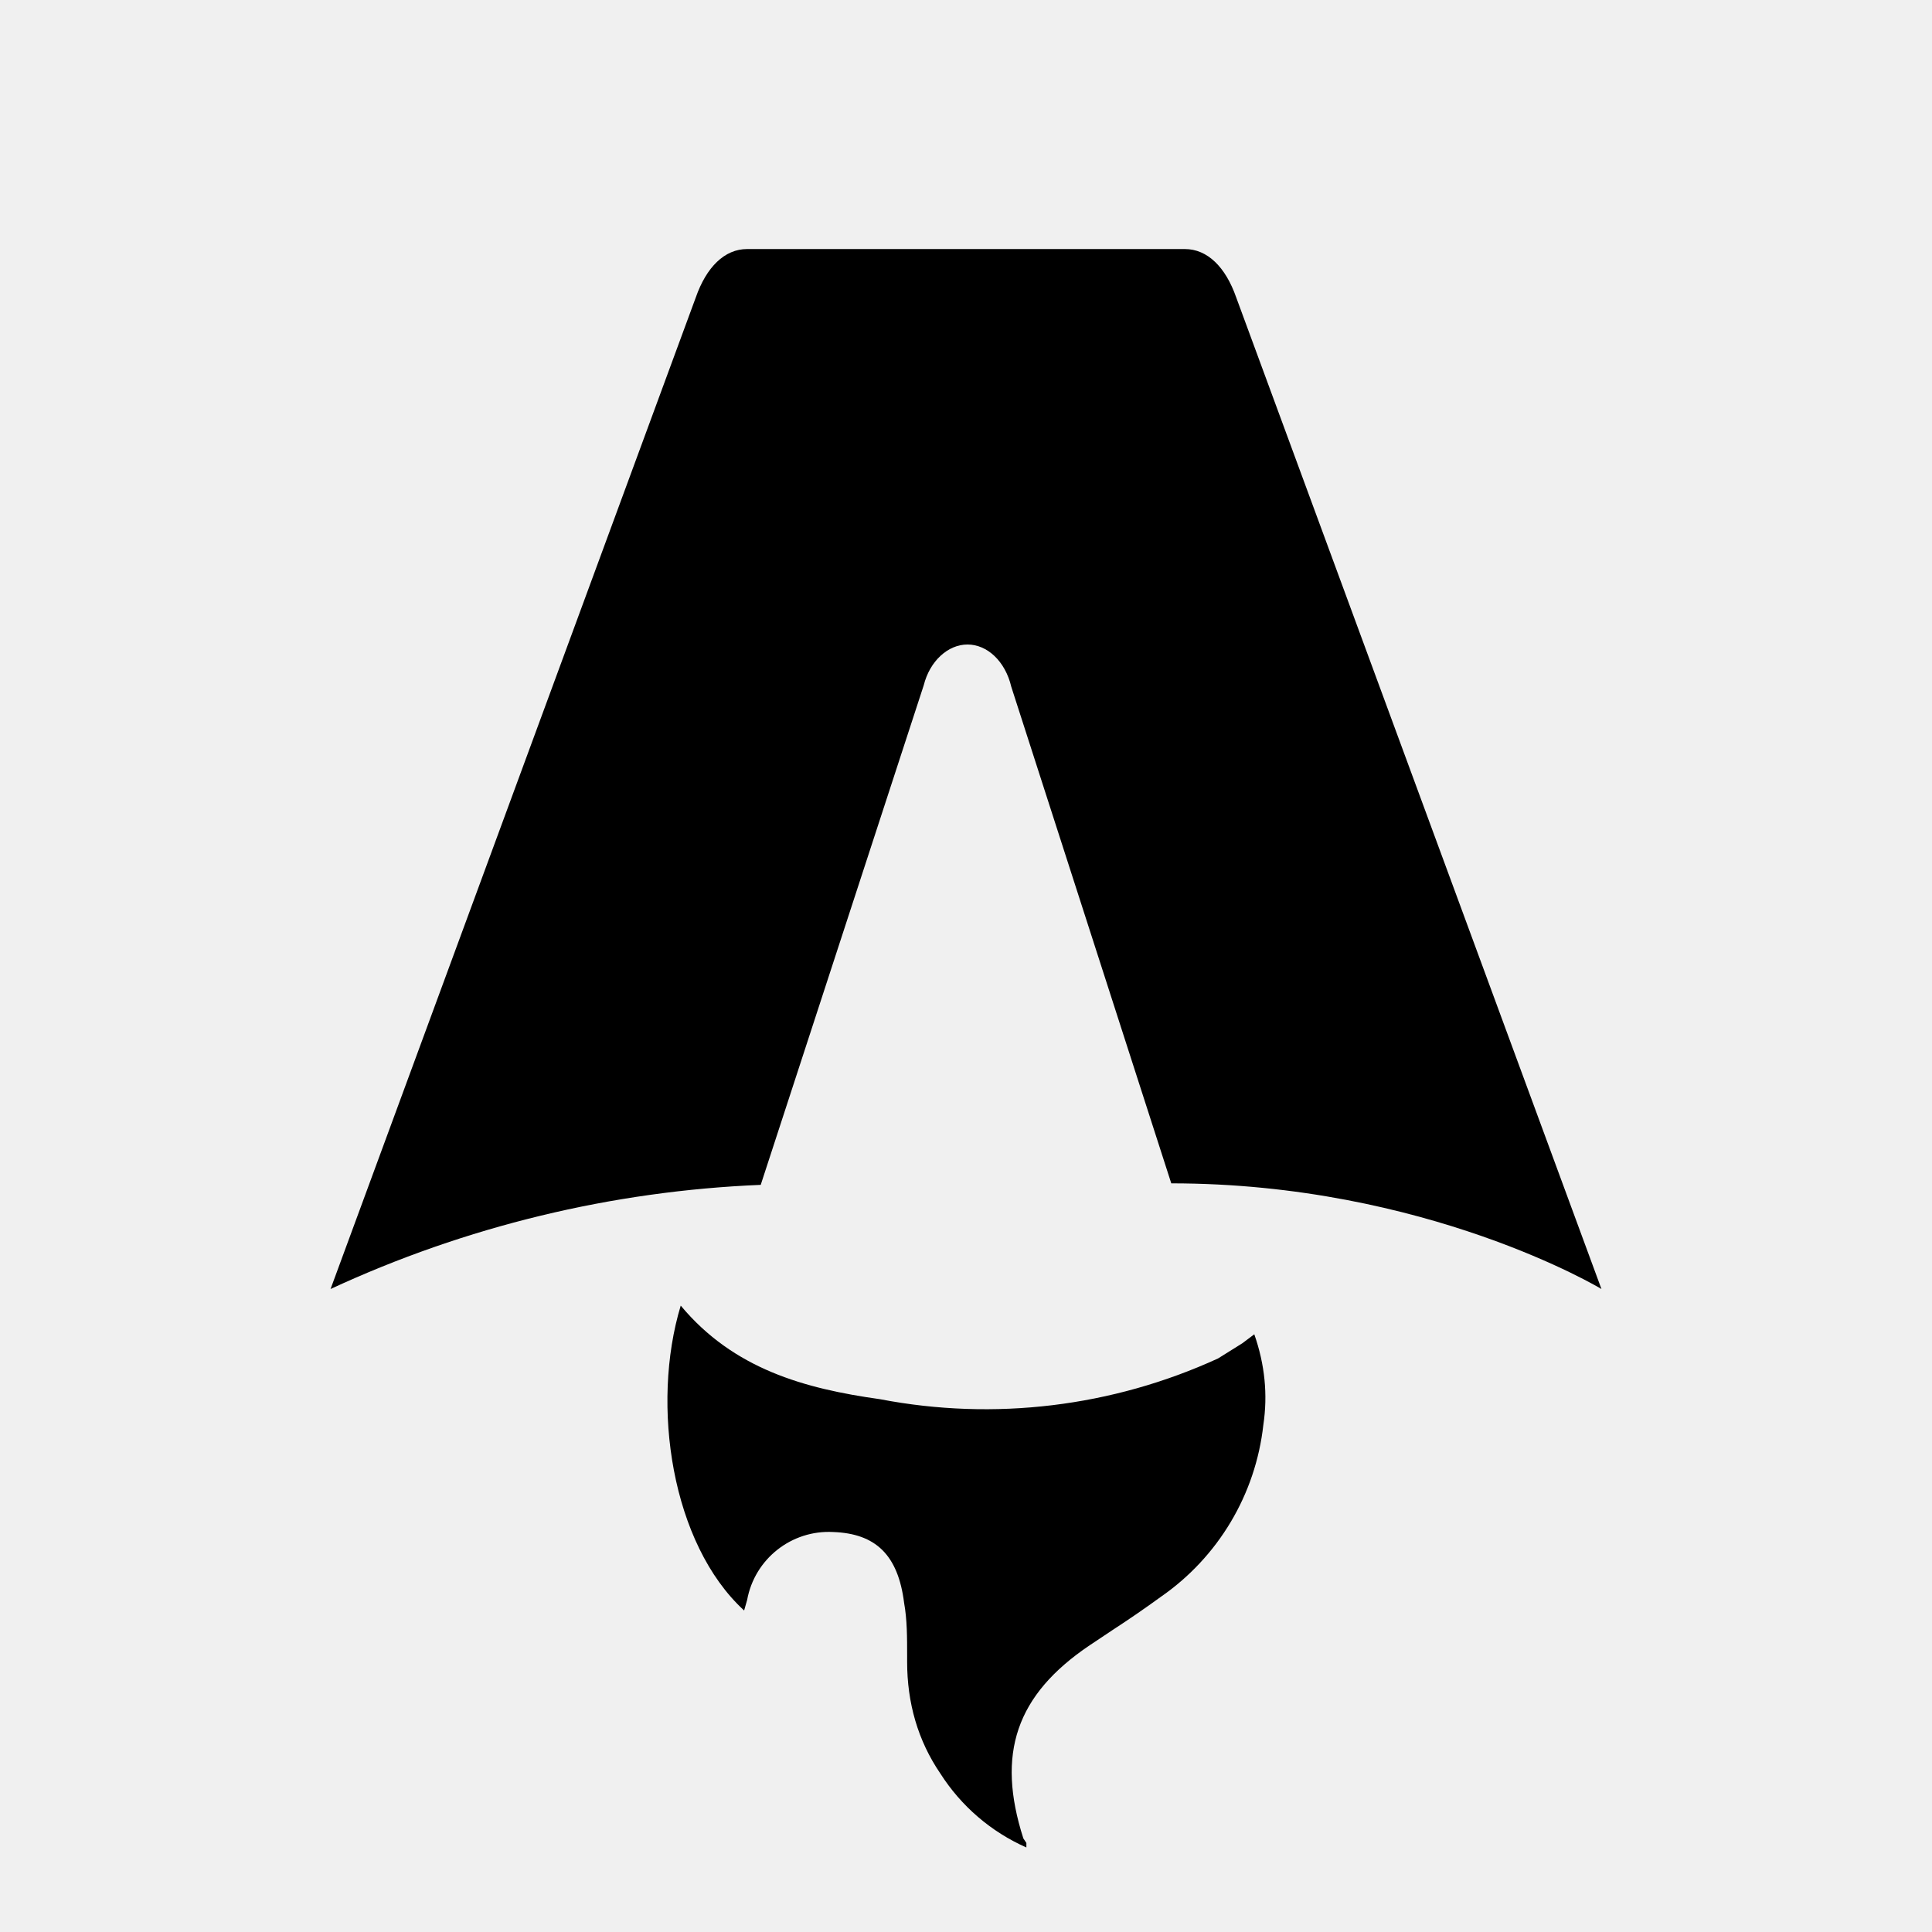
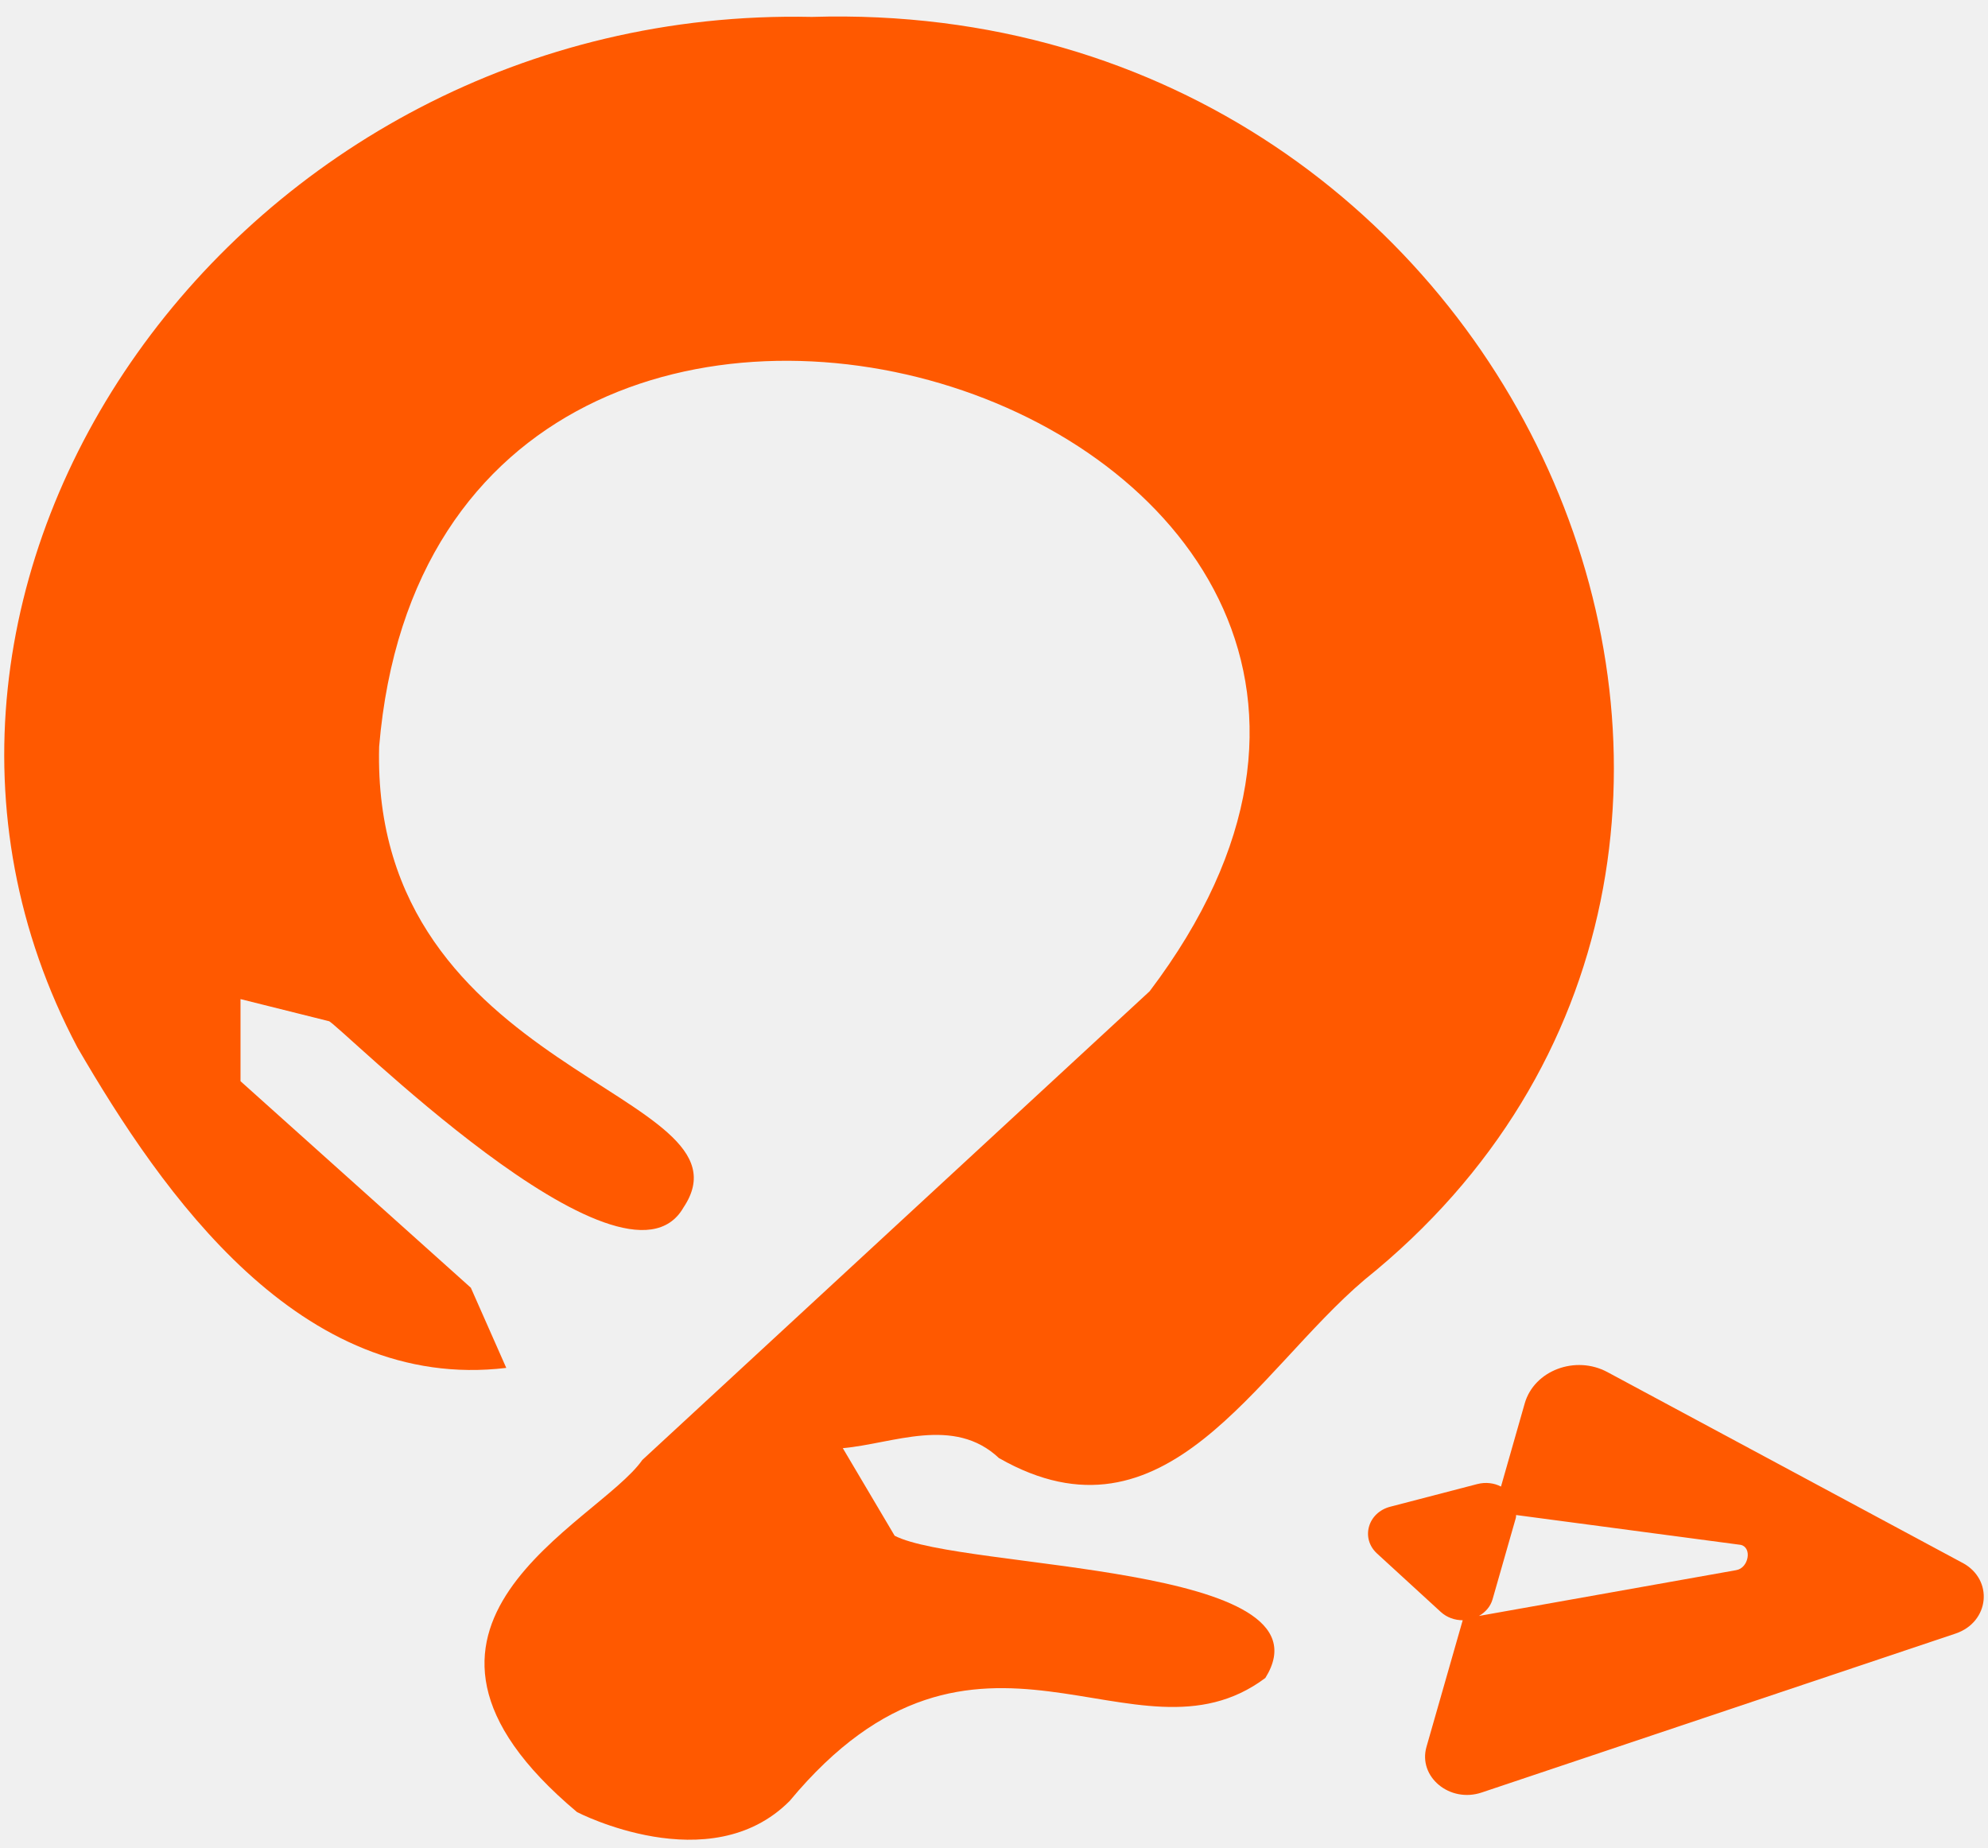
- <svg xmlns="http://www.w3.org/2000/svg" fill="none" viewBox="0 0 128 128">
-   <path d="M50.4 78.5a75.1 75.1 0 0 0-28.5 6.9l24.2-65.7c.7-2 1.9-3.2 3.4-3.2h29c1.5 0 2.7 1.2 3.4 3.2l24.2 65.7s-11.6-7-28.5-7L67 45.5c-.4-1.7-1.6-2.8-2.9-2.8-1.3 0-2.5 1.1-2.9 2.7L50.4 78.5Zm-1.1 28.2Zm-4.2-20.2c-2 6.6-.6 15.8 4.2 20.2a17.5 17.5 0 0 1 .2-.7 5.5 5.5 0 0 1 5.7-4.5c2.8.1 4.3 1.5 4.7 4.7.2 1.1.2 2.3.2 3.5v.4c0 2.7.7 5.2 2.2 7.4a13 13 0 0 0 5.7 4.9v-.3l-.2-.3c-1.8-5.6-.5-9.5 4.4-12.8l1.5-1a73 73 0 0 0 3.2-2.2 16 16 0 0 0 6.8-11.4c.3-2 .1-4-.6-6l-.8.6-1.6 1a37 37 0 0 1-22.4 2.7c-5-.7-9.7-2-13.2-6.2Z" />
-   <style>
-         path { fill: #000; }
-         @media (prefers-color-scheme: dark) {
-             path { fill: #FFF; }
-         }
-     </style>
+ <svg xmlns="http://www.w3.org/2000/svg" width="113" height="105" viewBox="0 0 113 105" fill="none">
+   <path d="M56.803 82.892C66.255 88.274 71.355 78.002 77.574 72.733C107.413 48.756 86.844 -0.269 46.149 0.961C13.53 0.264 -9.582 33.11 4.401 59.539C9.245 67.875 17.075 79.155 28.777 77.755L26.763 73.198L13.671 61.458V56.791L18.686 58.044C18.999 57.962 35.449 74.565 38.848 68.64C43.294 62.009 21.053 61.189 21.551 42.435C24.93 2.401 90.353 23.311 65.348 56.344L65.358 56.335L36.511 82.987C33.978 86.624 20.142 92.385 32.8 103.004C32.8 103.004 40.353 106.928 44.885 102.371C55.57 89.505 64.482 100.958 71.924 95.379C75.998 88.844 54.628 89.254 50.852 87.294L47.906 82.317C50.756 82.067 54.225 80.454 56.798 82.896L56.803 82.892Z" fill="#FF5900" />
+   <path d="M111.557 88.84L91.374 77.997C89.553 77.014 87.207 77.897 86.668 79.769L85.318 84.5C84.936 84.301 84.458 84.233 83.974 84.357L79.029 85.644C77.747 85.974 77.331 87.441 78.272 88.305L81.894 91.625C82.248 91.949 82.698 92.098 83.142 92.098L81.082 99.298C80.598 101.001 82.405 102.5 84.219 101.891L111.155 92.856C113.092 92.204 113.337 89.791 111.55 88.834L111.557 88.84ZM98.693 89.25L84.063 91.855C84.424 91.65 84.717 91.333 84.84 90.904L86.157 86.297C86.177 86.235 86.17 86.179 86.177 86.117L98.946 87.814C99.607 87.963 99.396 89.138 98.686 89.25H98.693Z" fill="#FF5900" />
</svg>
